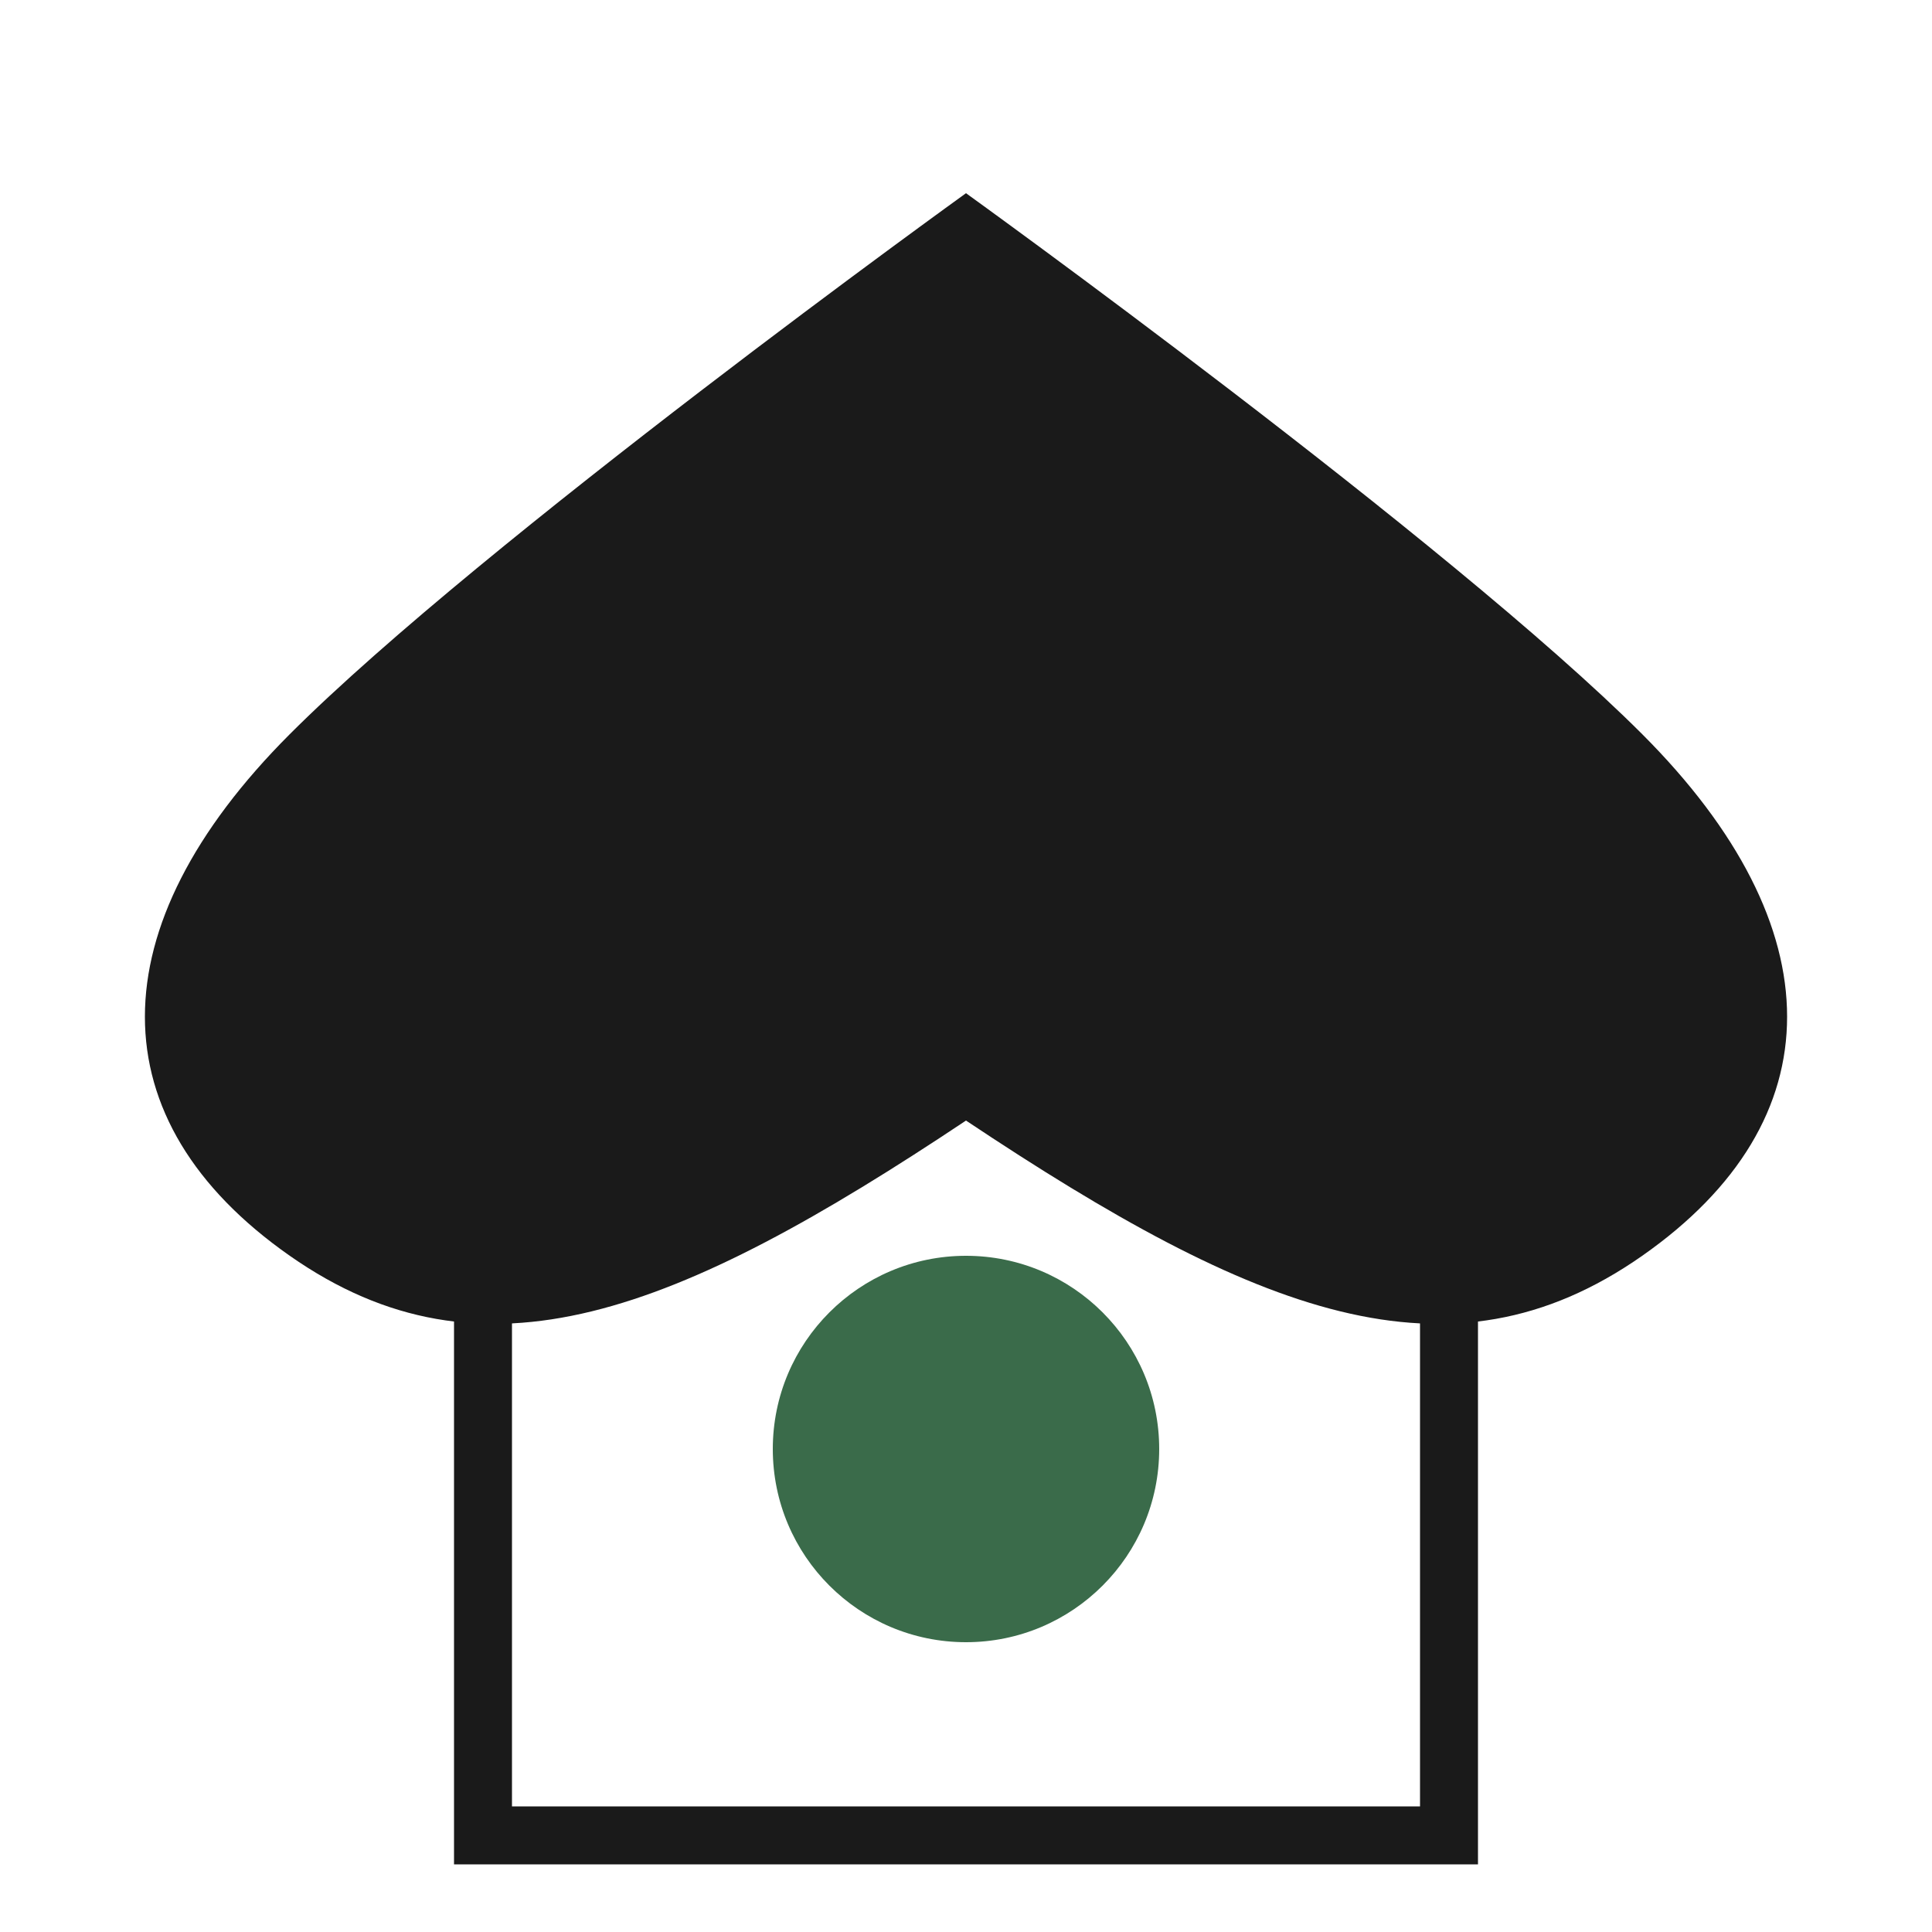
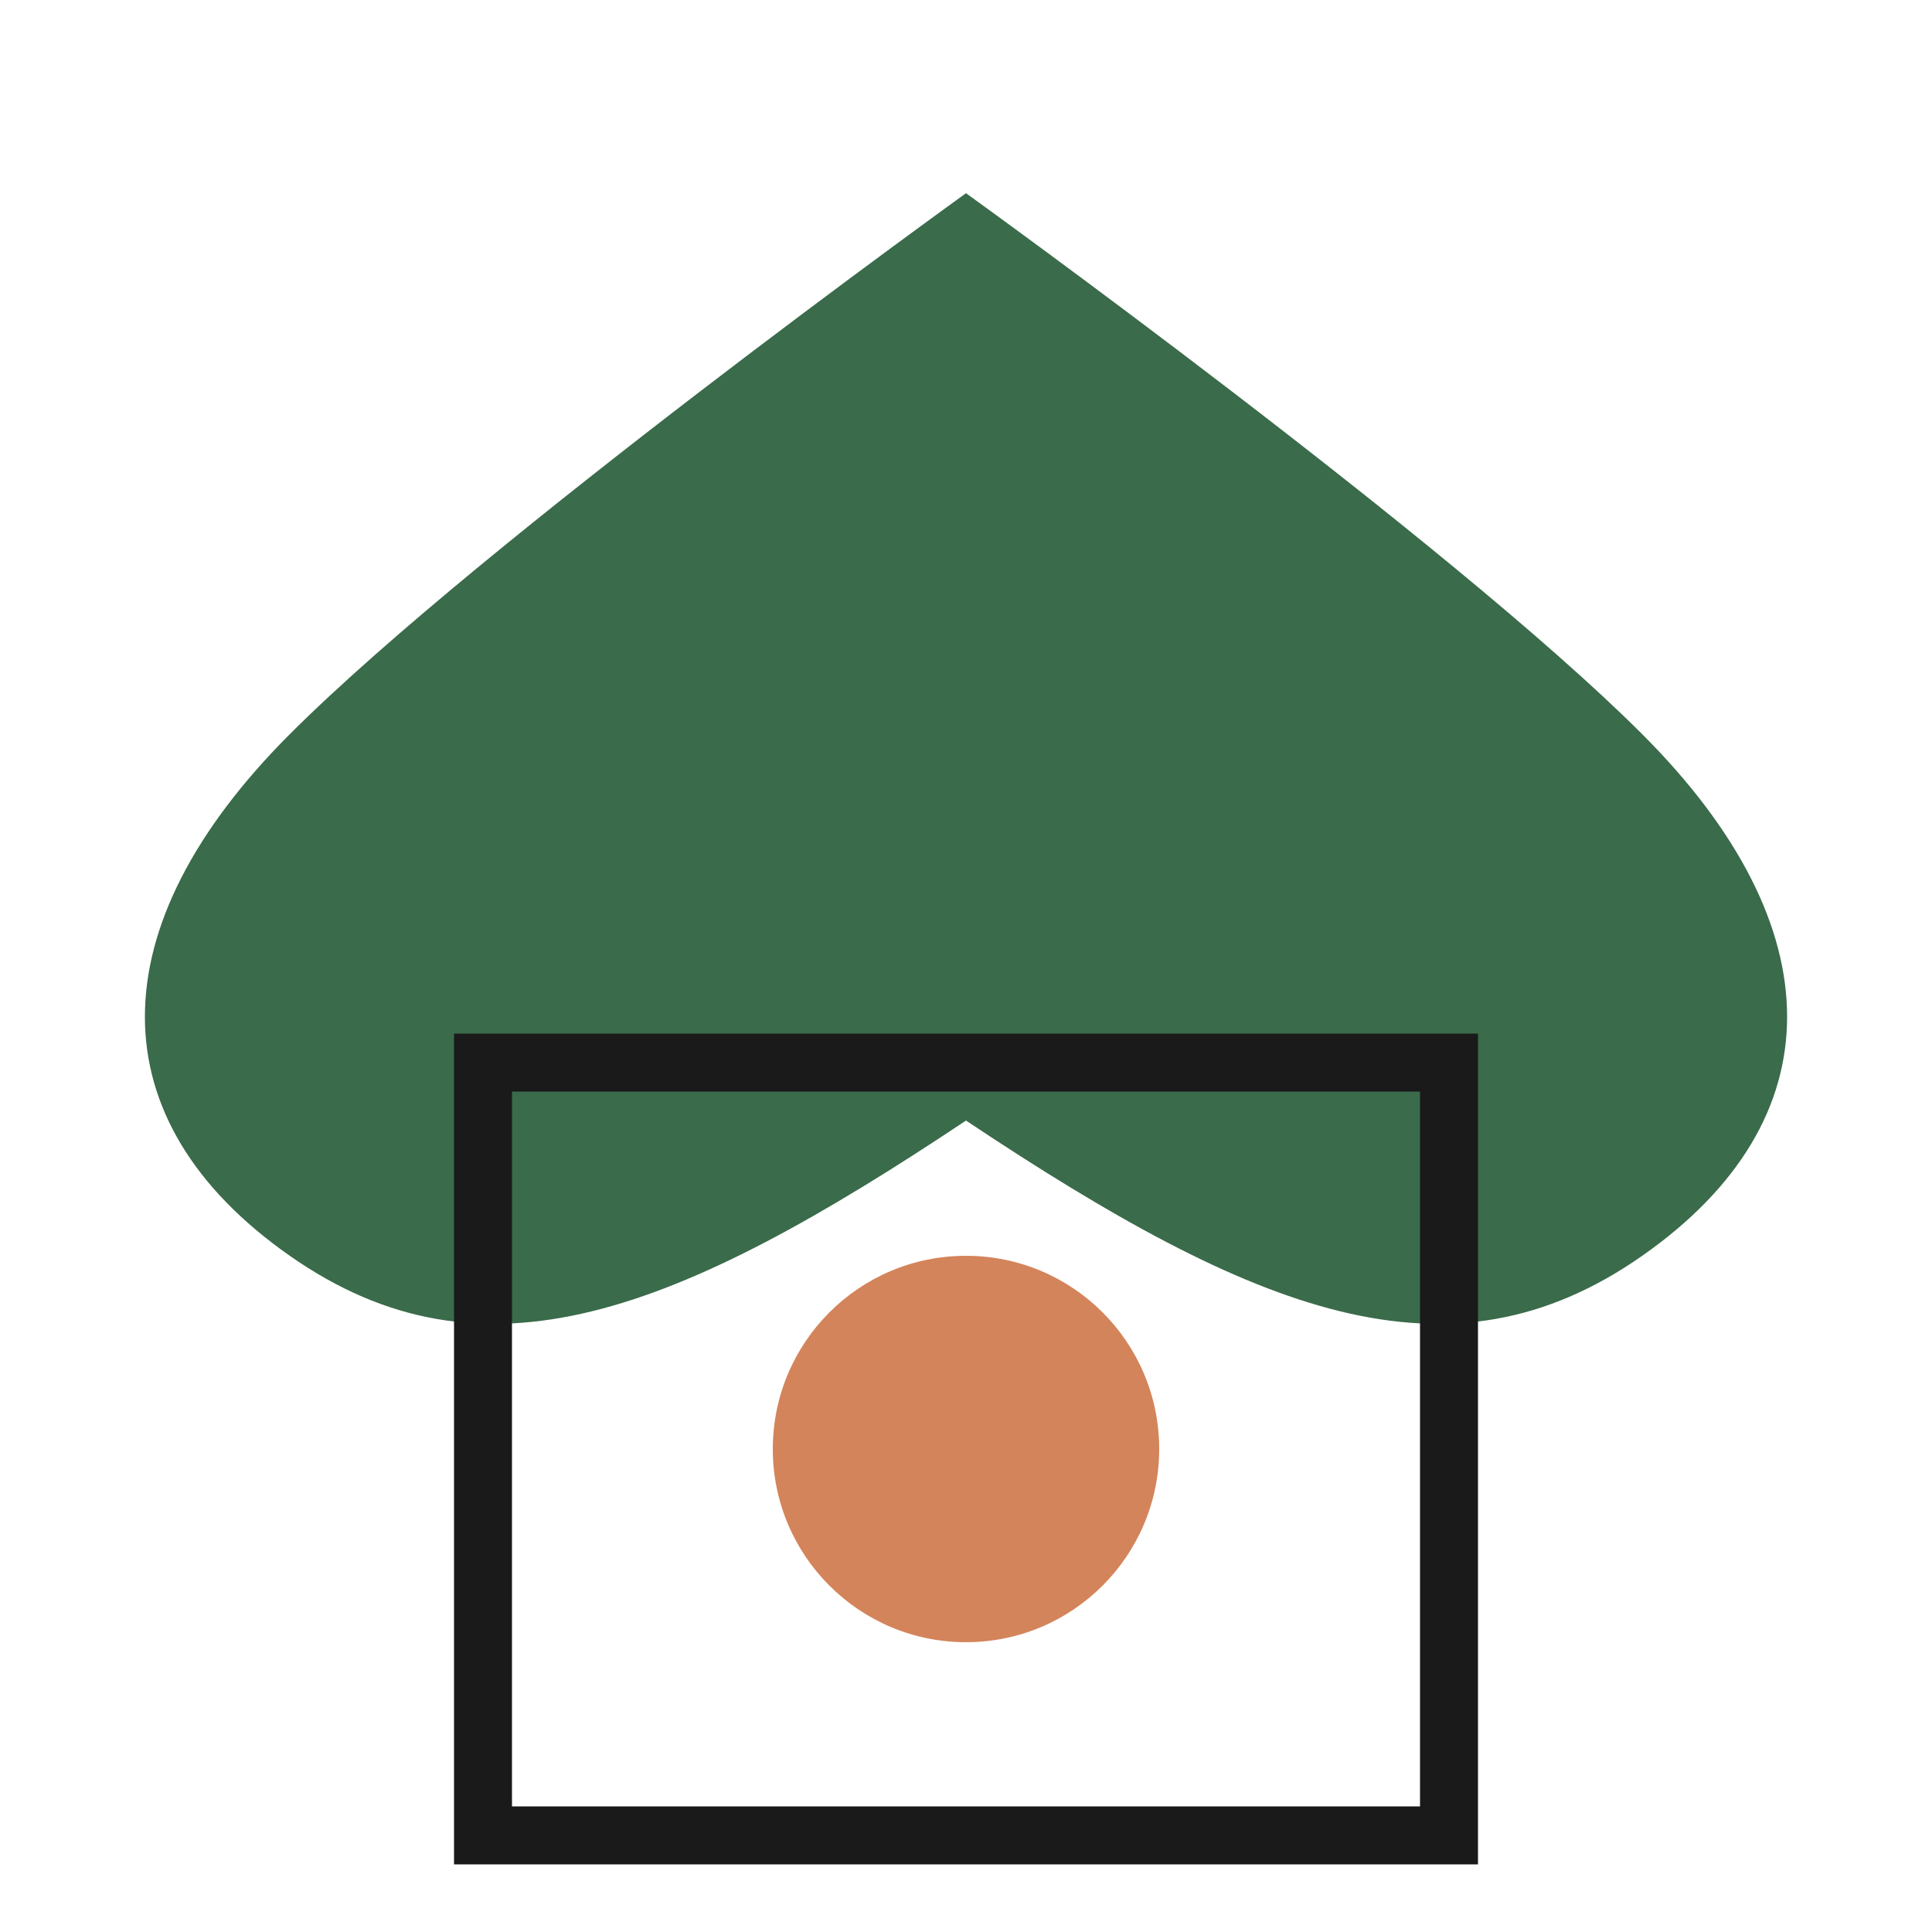
<svg xmlns="http://www.w3.org/2000/svg" viewBox="0 0 100 100" fill="none">
-   <path d="M50 10        C 50 10, 25 28, 15 38        C 5 48, 5 58, 15 65        C 25 72, 35 68, 50 58        C 65 68, 75 72, 85 65        C 95 58, 95 48, 85 38        C 75 28, 50 10, 50 10Z" fill="#1A1A1A" />
+   <path d="M50 10        C 50 10, 25 28, 15 38        C 5 48, 5 58, 15 65        C 25 72, 35 68, 50 58        C 65 68, 75 72, 85 65        C 95 58, 95 48, 85 38        C 75 28, 50 10, 50 10Z" fill="#3A6B4A" />
  <rect x="25" y="55" width="50" height="40" rx="0" ry="0" fill="transparent" stroke="#1A1A1A" stroke-width="3" />
-   <circle cx="50" cy="75" r="10" fill="#3A6B4A" />
-   <line x1="25" y1="95" x2="75" y2="95" stroke="#1A1A1A" stroke-width="2" />
+   <circle cx="50" cy="75" r="10" fill="#D4845A" />
+   <line x1="25" y1="95" x2="75" y2="95" stroke="#1A1A1A" stroke-width="2" opacity="0.35" />
</svg>
